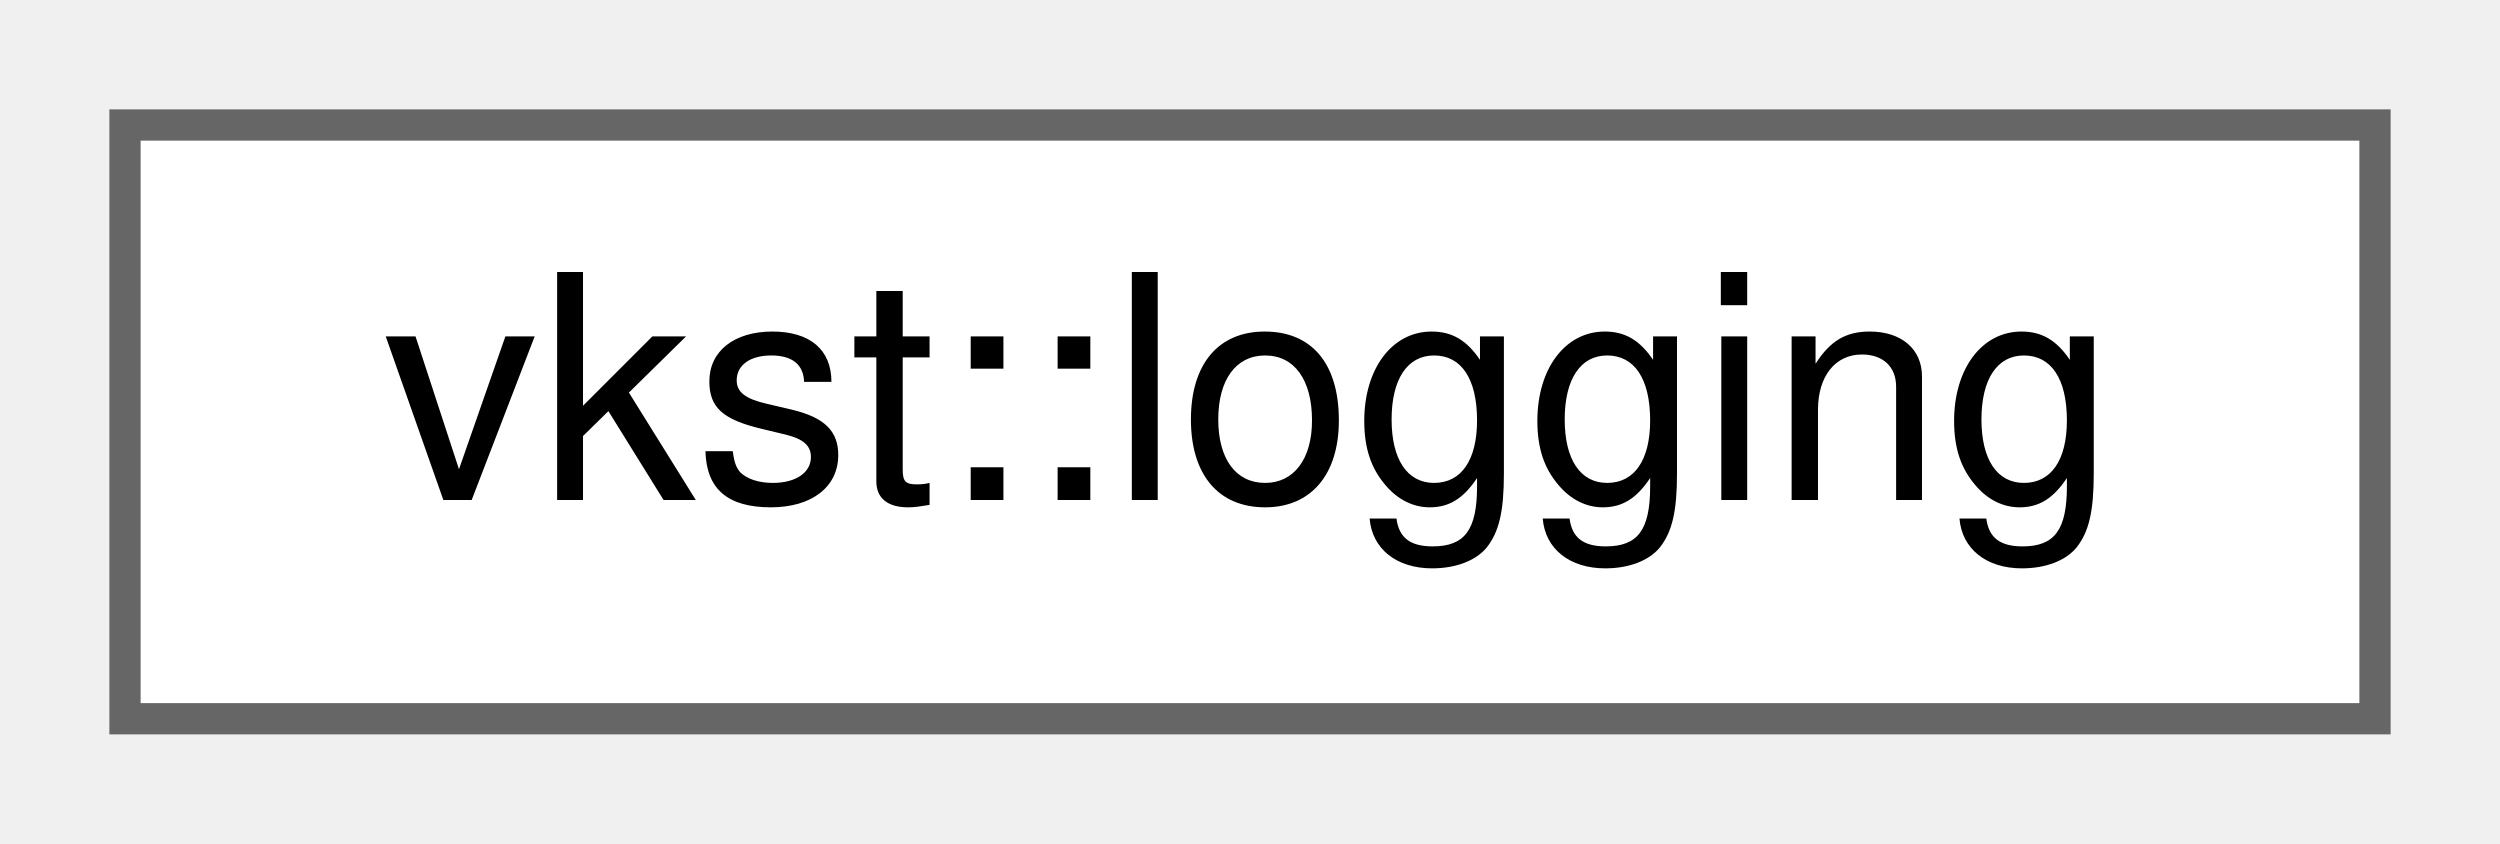
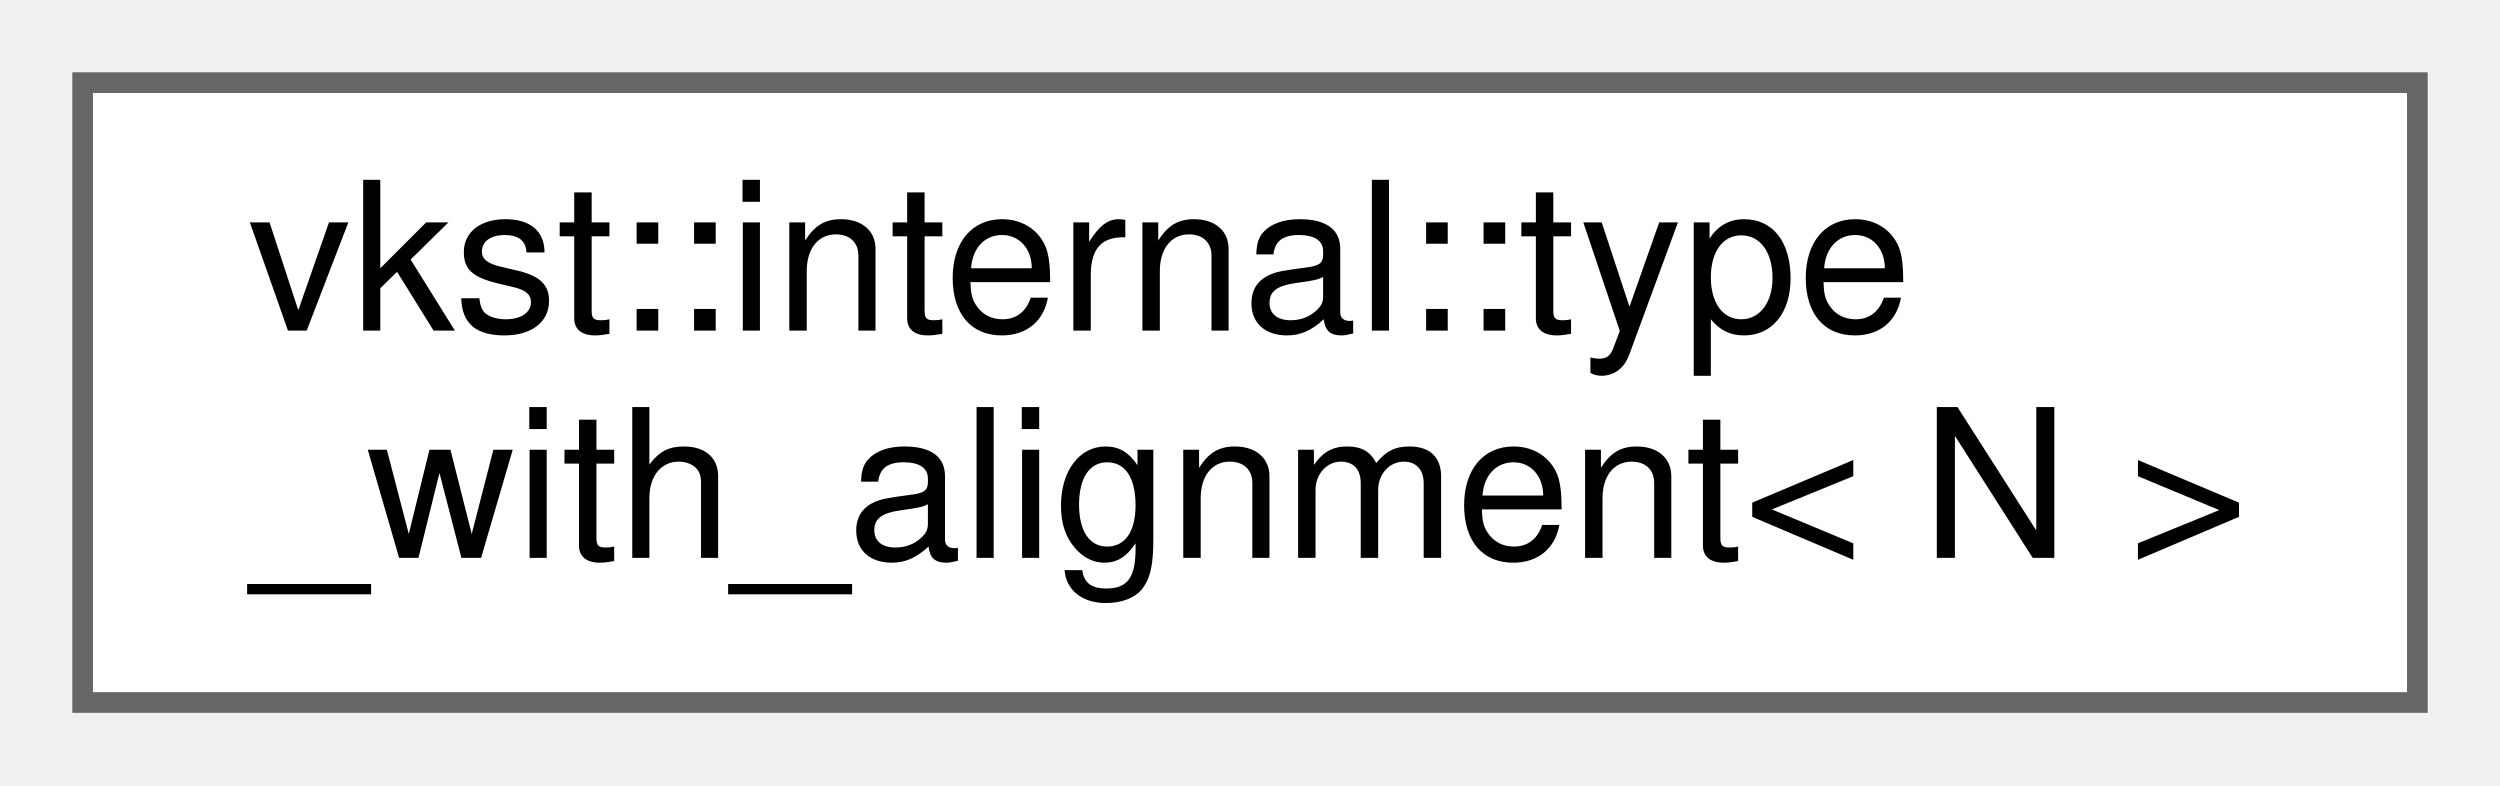
- <svg xmlns="http://www.w3.org/2000/svg" xmlns:xlink="http://www.w3.org/1999/xlink" width="80pt" height="27pt" viewBox="0.00 0.00 80.00 27.00">
-   <g id="graph0" class="graph" transform="scale(1 1) rotate(0) translate(4 23)">
+ <svg xmlns="http://www.w3.org/2000/svg" xmlns:xlink="http://www.w3.org/1999/xlink" width="121pt" height="38pt" viewBox="0.00 0.00 121.00 38.00">
+   <g id="graph0" class="graph" transform="scale(1 1) rotate(0) translate(4 34)">
    <g id="Node000000" class="node">
      <g id="a_Node000000">
-         <a xlink:href="d1/d02/classvkst_1_1logging.html" target="_top" xlink:title=" ">
-           <polygon fill="white" stroke="#666666" points="72,-19 0,-19 0,0 72,0 72,-19" />
-           <text text-anchor="middle" x="36" y="-7" font-family="Helvetica,sans-Serif" font-size="10.00">vkst::logging</text>
+         <a xlink:href="d3/d96/structvkst_1_1internal_1_1type__with__alignment.html" target="_top" xlink:title="A template to enforce alignment for specific sizes.">
+           <polygon fill="white" stroke="#666666" points="113,-30 0,-30 0,0 113,0 113,-30" />
+           <text text-anchor="start" x="8" y="-18" font-family="Helvetica,sans-Serif" font-size="10.00">vkst::internal::type</text>
+           <text text-anchor="middle" x="56.5" y="-7" font-family="Helvetica,sans-Serif" font-size="10.00">_with_alignment&lt; N &gt;</text>
        </a>
      </g>
    </g>
  </g>
</svg>
